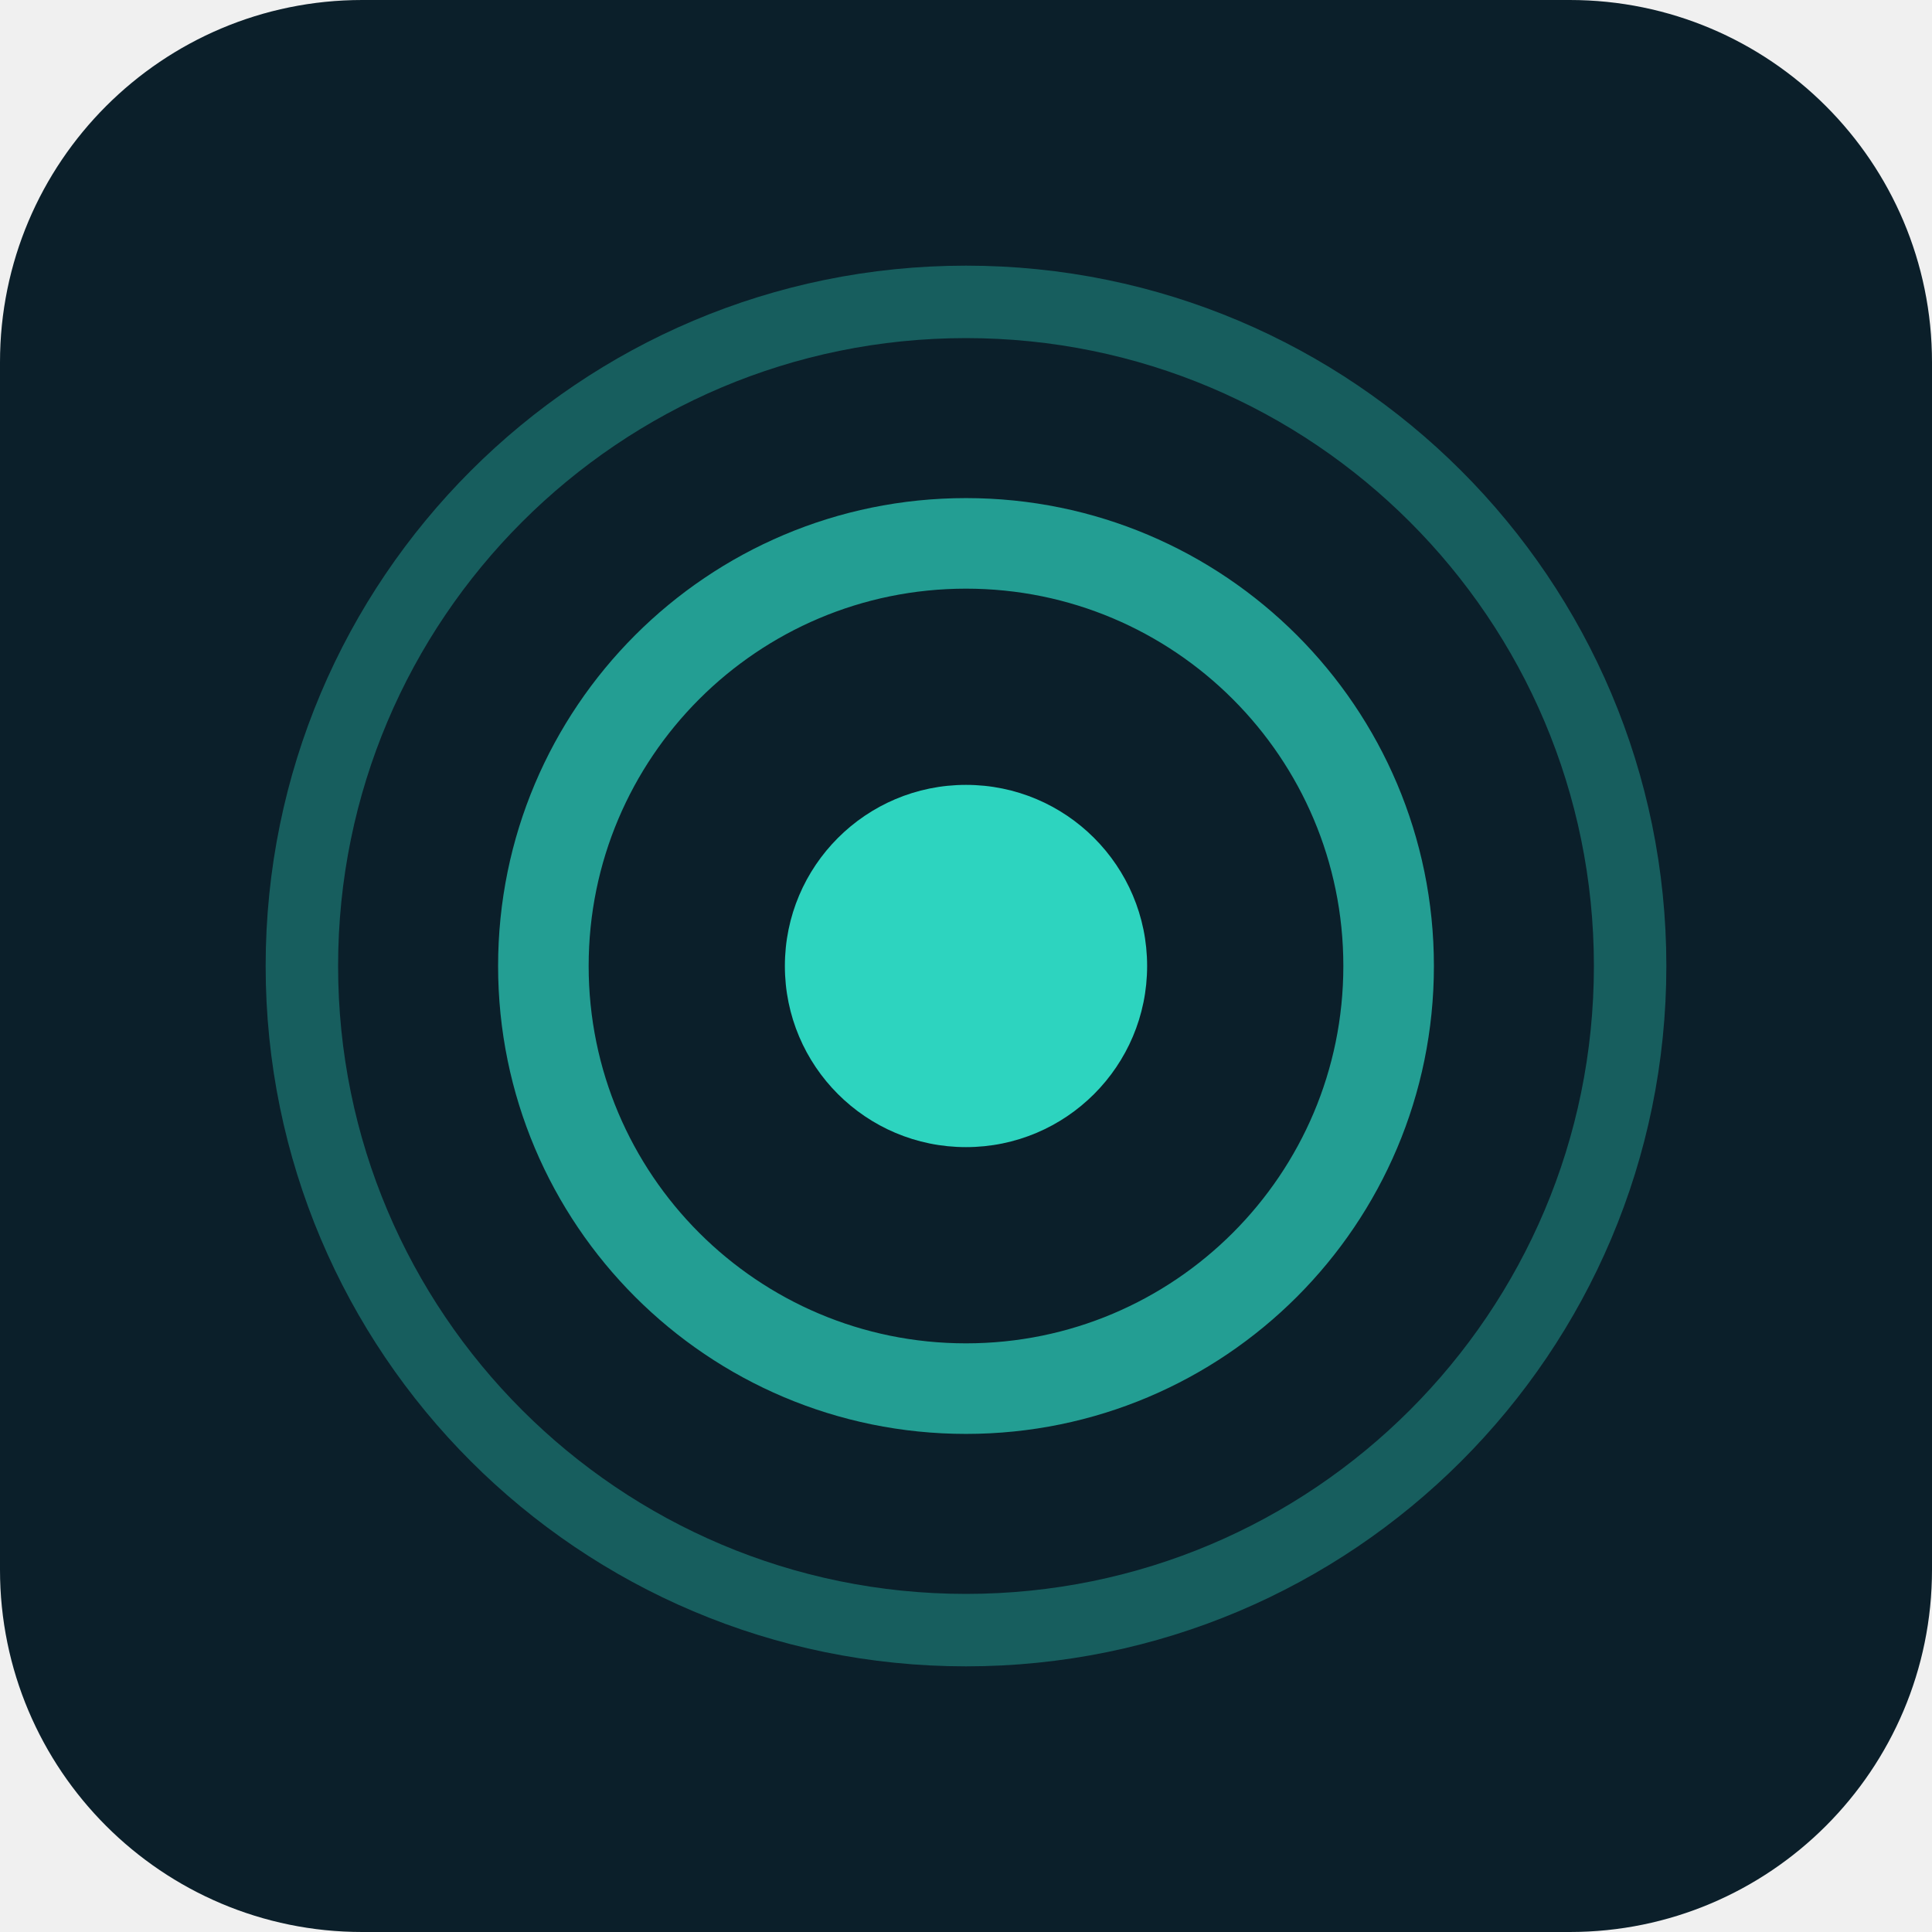
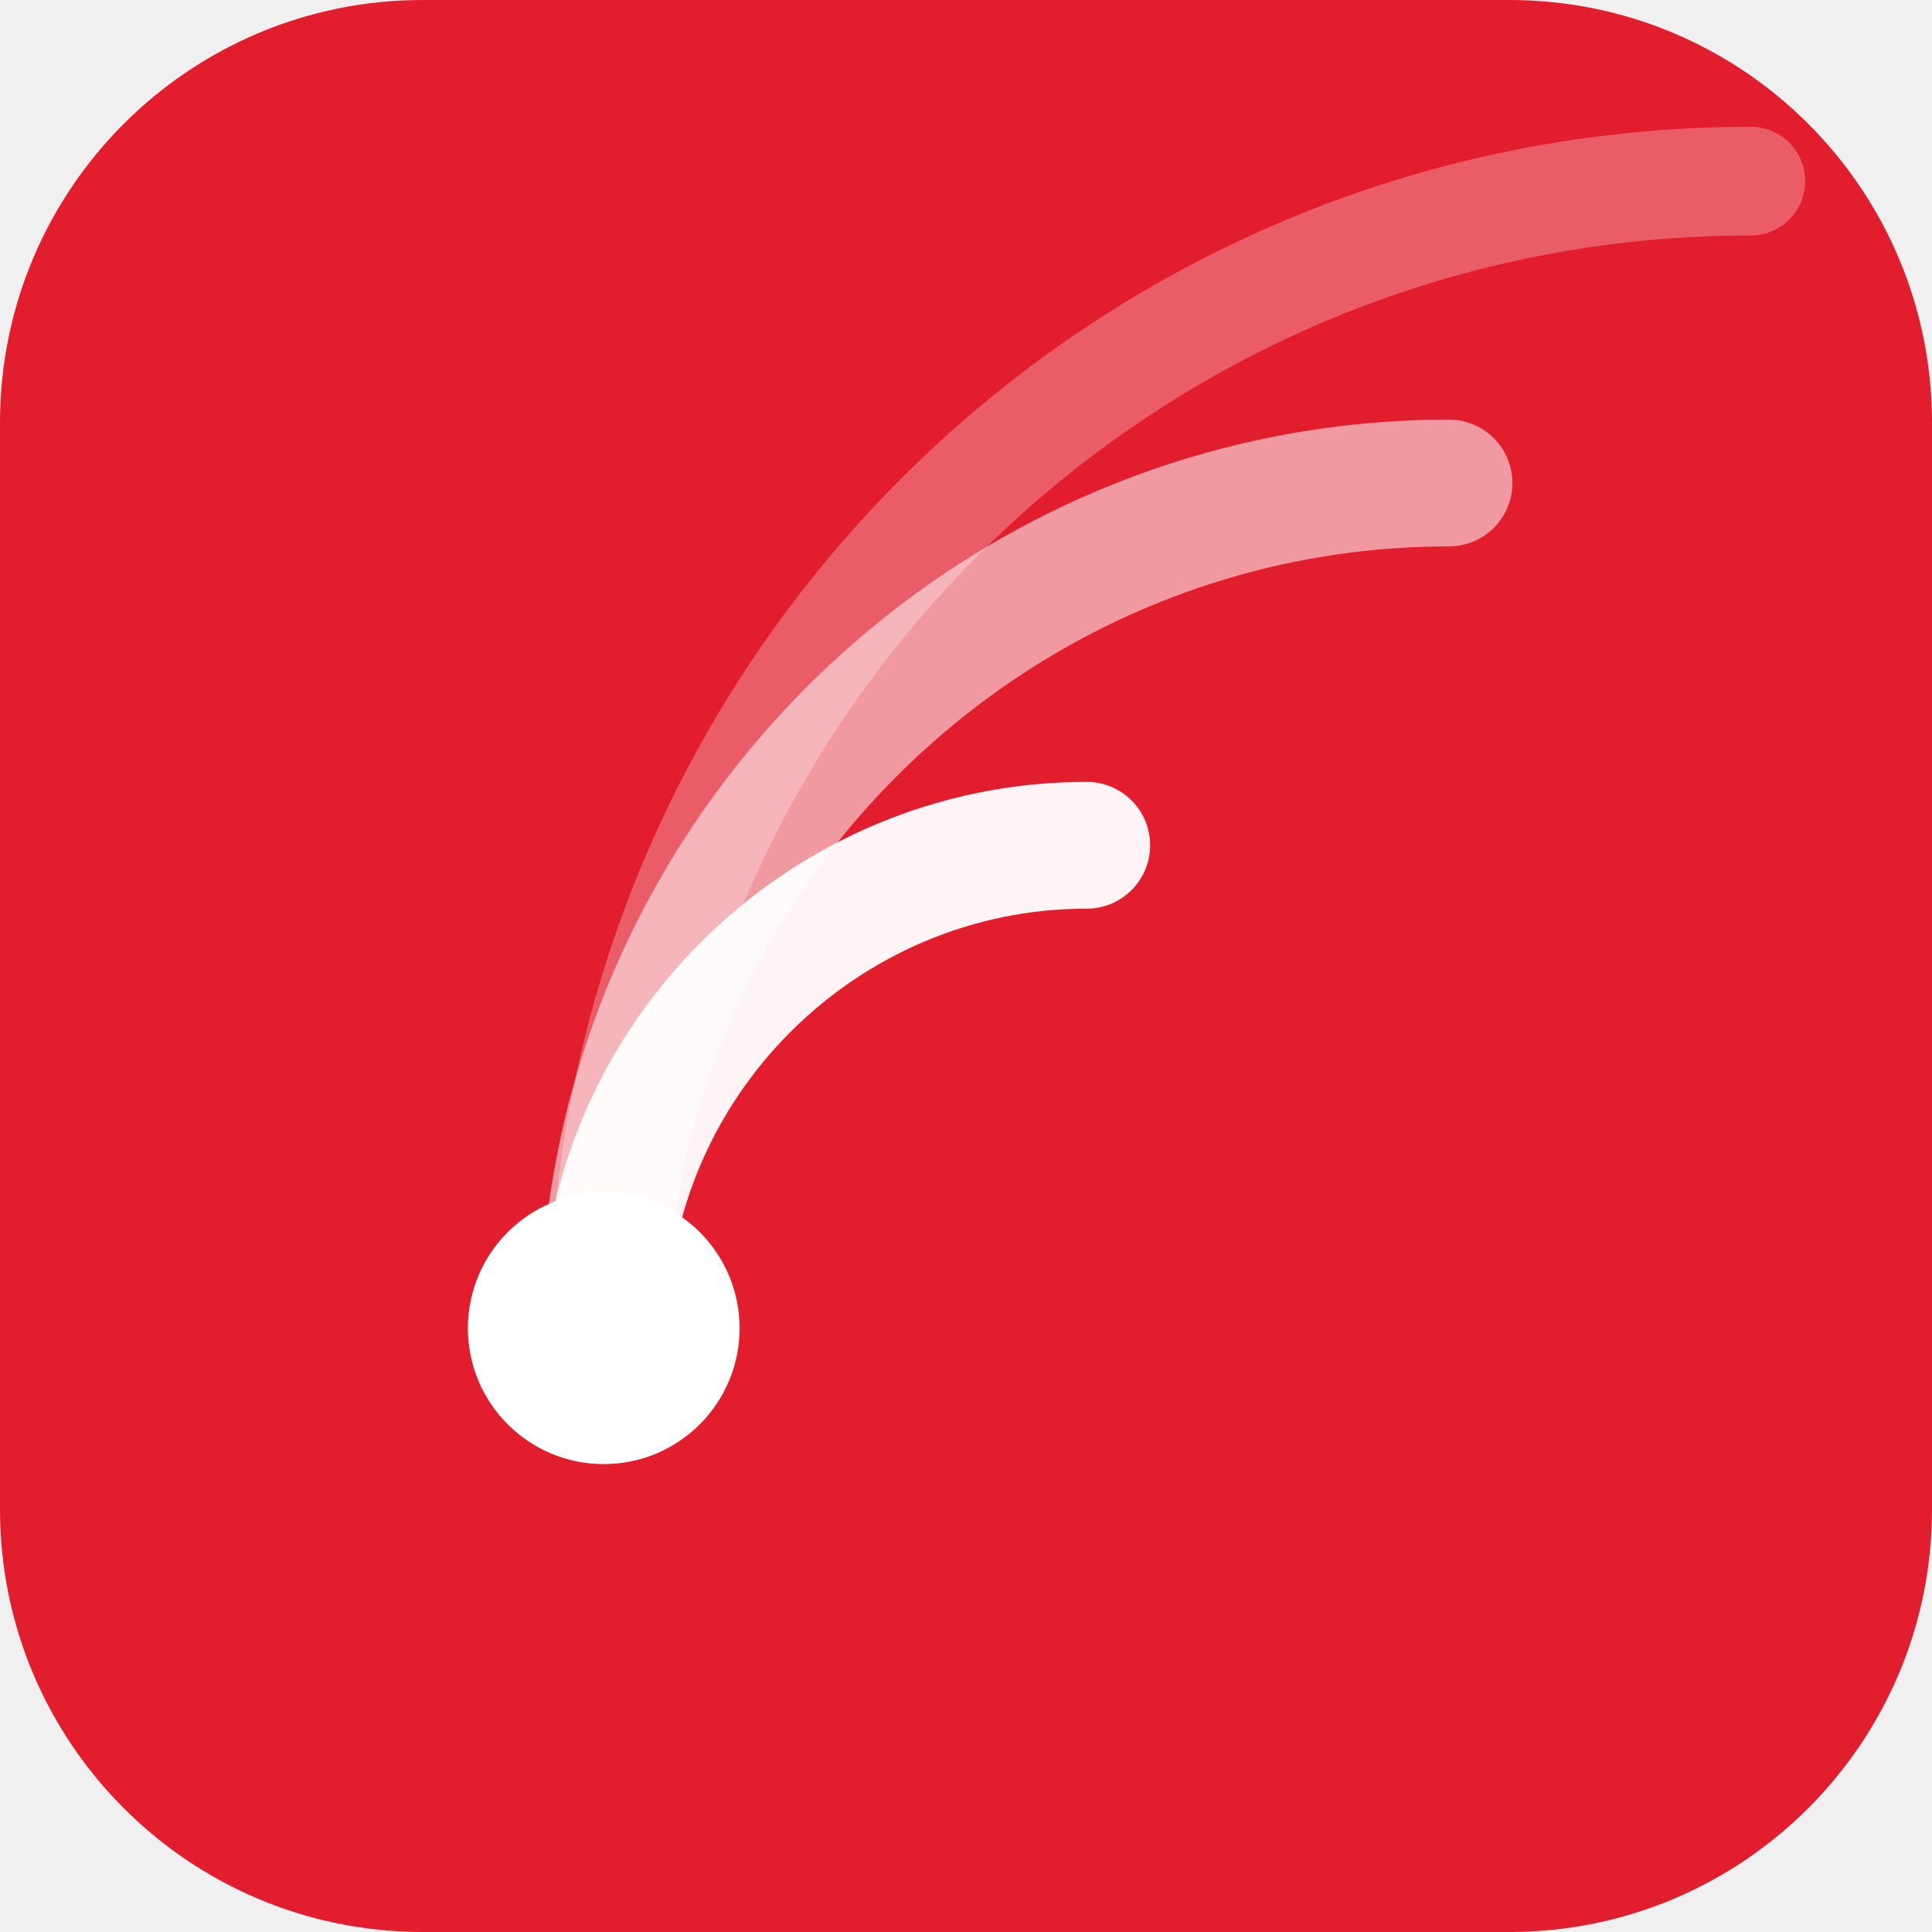
<svg xmlns="http://www.w3.org/2000/svg" viewBox="0 0 32 32" fill="none">
-   <rect width="32" height="32" rx="6" fill="#0B1F2A" />
-   <circle cx="16" cy="16" r="3" fill="#2DD4BF" />
-   <circle cx="16" cy="16" r="7" stroke="#2DD4BF" stroke-width="1.5" opacity="0.7" />
-   <circle cx="16" cy="16" r="11" stroke="#2DD4BF" stroke-width="1.2" opacity="0.35" />
+   <rect width="32" height="32" rx="7" fill="#e11d2e" />
+   <circle cx="10" cy="22" r="2.25" fill="#ffffff" />
+   <path d="M10 22c0-4.4 3.6-8 8-8" stroke="#ffffff" stroke-width="2.1" stroke-linecap="round" opacity="0.95" />
+   <path d="M10 22c0-7.7 6.3-14 14-14" stroke="#ffffff" stroke-width="2.1" stroke-linecap="round" opacity="0.55" />
+   <path d="M10 22c0-10.5 8.5-19 19-19" stroke="#ffffff" stroke-width="1.8" stroke-linecap="round" opacity="0.28" />
</svg>
